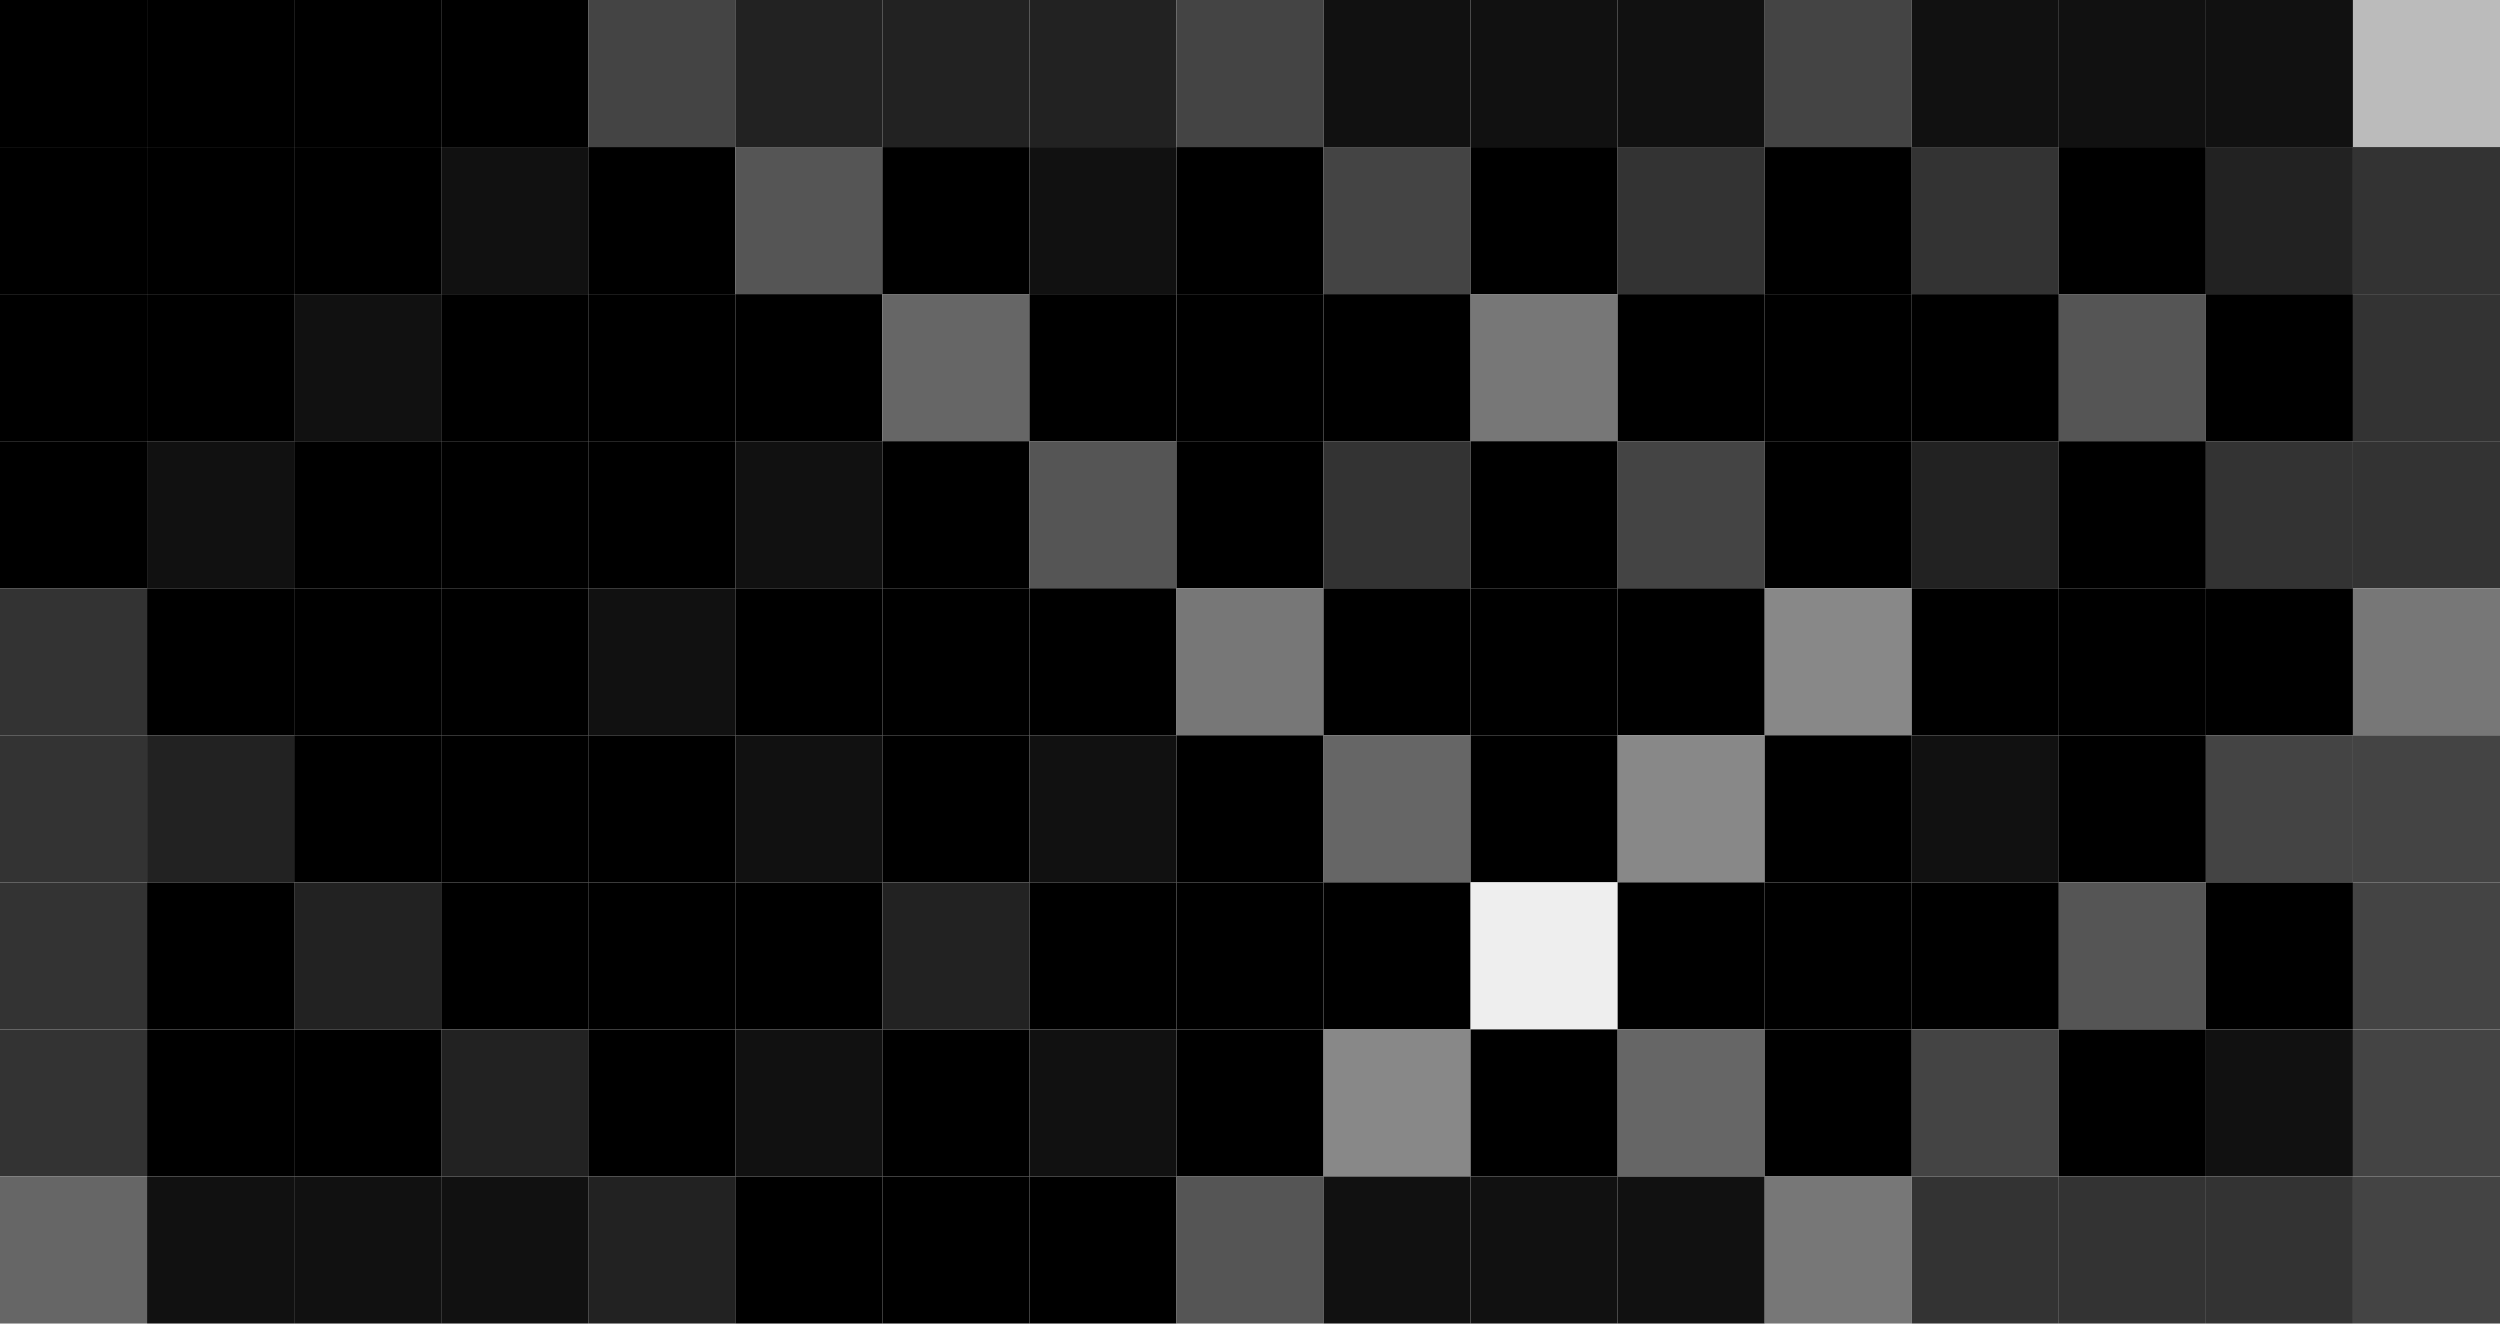
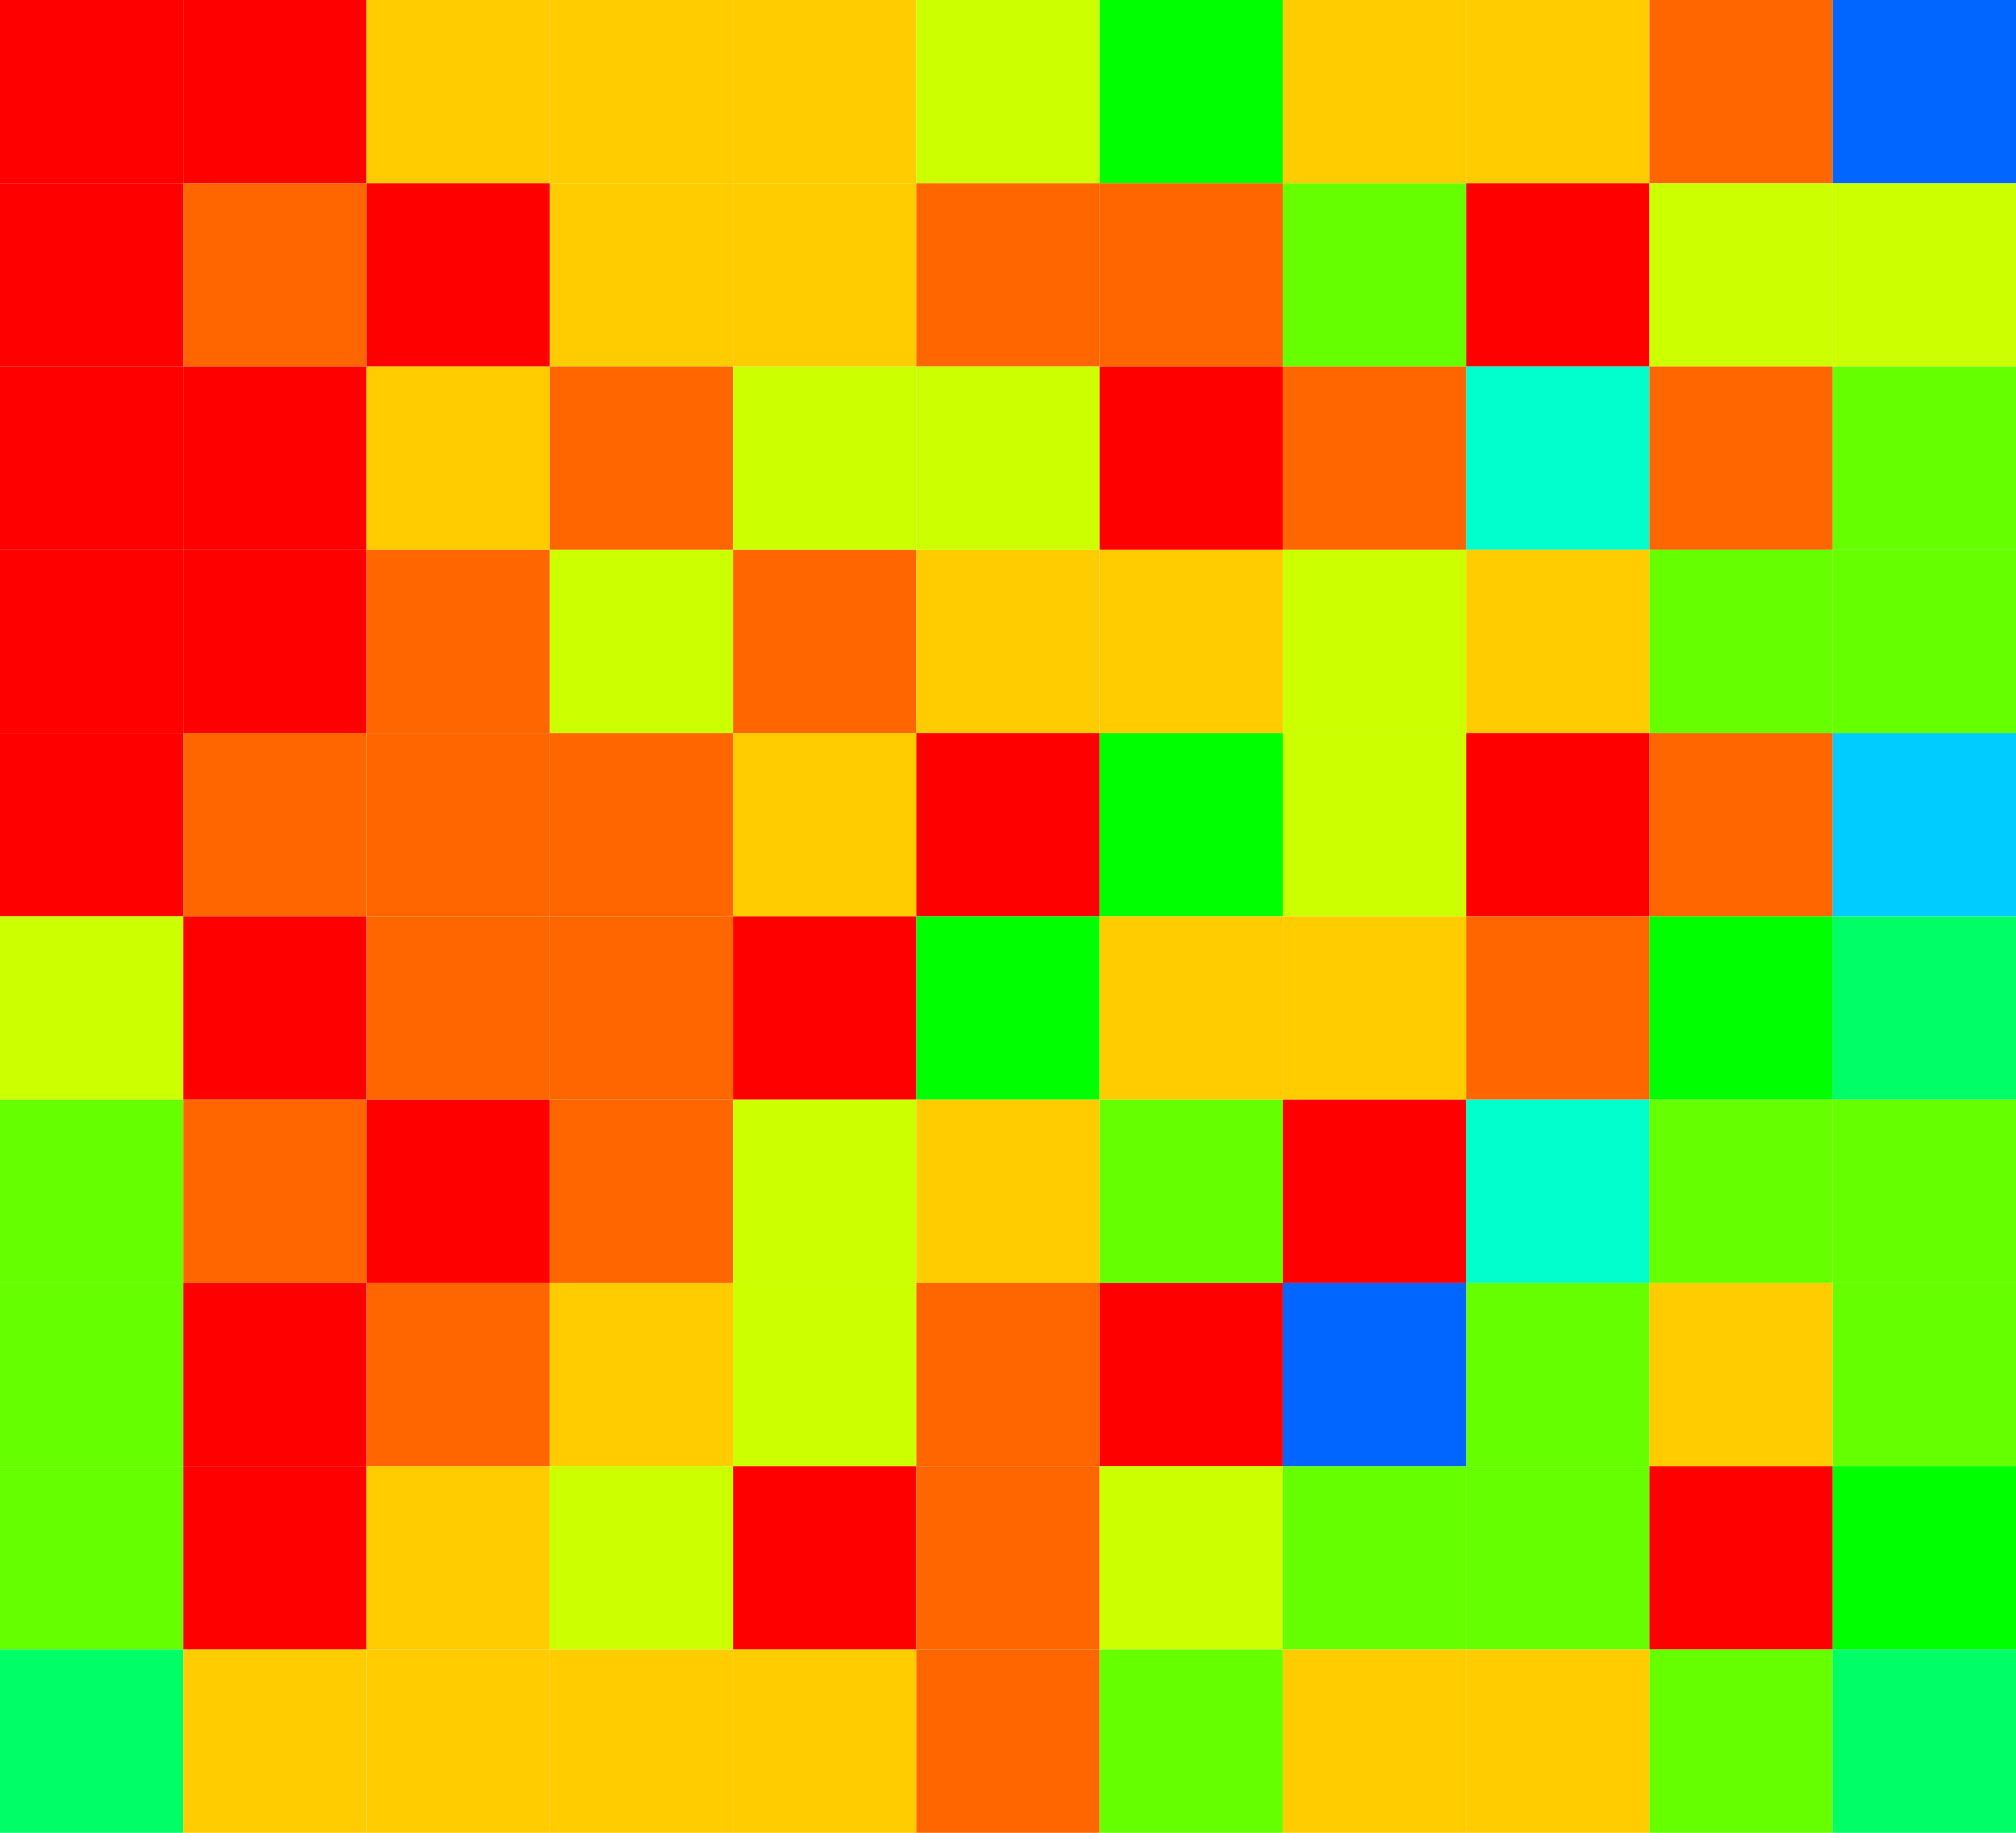
- <svg xmlns="http://www.w3.org/2000/svg" width="544" height="288">
-   <rect x="0" y="0" width="32" height="32" fill="#000000" />
-   <rect x="32" y="0" width="32" height="32" fill="#000000" />
-   <rect x="64" y="0" width="32" height="32" fill="#000000" />
-   <rect x="96" y="0" width="32" height="32" fill="#000000" />
-   <rect x="128" y="0" width="32" height="32" fill="#444444" />
-   <rect x="160" y="0" width="32" height="32" fill="#222222" />
-   <rect x="192" y="0" width="32" height="32" fill="#222222" />
-   <rect x="224" y="0" width="32" height="32" fill="#222222" />
-   <rect x="256" y="0" width="32" height="32" fill="#444444" />
-   <rect x="288" y="0" width="32" height="32" fill="#111111" />
-   <rect x="320" y="0" width="32" height="32" fill="#111111" />
-   <rect x="352" y="0" width="32" height="32" fill="#111111" />
-   <rect x="384" y="0" width="32" height="32" fill="#444444" />
-   <rect x="416" y="0" width="32" height="32" fill="#111111" />
-   <rect x="448" y="0" width="32" height="32" fill="#111111" />
-   <rect x="480" y="0" width="32" height="32" fill="#111111" />
-   <rect x="512" y="0" width="32" height="32" fill="#bbbbbb" />
-   <rect x="0" y="32" width="32" height="32" fill="#000000" />
-   <rect x="32" y="32" width="32" height="32" fill="#000000" />
-   <rect x="64" y="32" width="32" height="32" fill="#000000" />
-   <rect x="96" y="32" width="32" height="32" fill="#111111" />
-   <rect x="128" y="32" width="32" height="32" fill="#000000" />
-   <rect x="160" y="32" width="32" height="32" fill="#555555" />
-   <rect x="192" y="32" width="32" height="32" fill="#000000" />
-   <rect x="224" y="32" width="32" height="32" fill="#111111" />
-   <rect x="256" y="32" width="32" height="32" fill="#000000" />
-   <rect x="288" y="32" width="32" height="32" fill="#444444" />
-   <rect x="320" y="32" width="32" height="32" fill="#000000" />
-   <rect x="352" y="32" width="32" height="32" fill="#333333" />
-   <rect x="384" y="32" width="32" height="32" fill="#000000" />
-   <rect x="416" y="32" width="32" height="32" fill="#333333" />
-   <rect x="448" y="32" width="32" height="32" fill="#000000" />
-   <rect x="480" y="32" width="32" height="32" fill="#222222" />
-   <rect x="512" y="32" width="32" height="32" fill="#333333" />
-   <rect x="0" y="64" width="32" height="32" fill="#000000" />
-   <rect x="32" y="64" width="32" height="32" fill="#000000" />
-   <rect x="64" y="64" width="32" height="32" fill="#111111" />
-   <rect x="96" y="64" width="32" height="32" fill="#000000" />
-   <rect x="128" y="64" width="32" height="32" fill="#000000" />
-   <rect x="160" y="64" width="32" height="32" fill="#000000" />
-   <rect x="192" y="64" width="32" height="32" fill="#666666" />
-   <rect x="224" y="64" width="32" height="32" fill="#000000" />
-   <rect x="256" y="64" width="32" height="32" fill="#000000" />
-   <rect x="288" y="64" width="32" height="32" fill="#000000" />
-   <rect x="320" y="64" width="32" height="32" fill="#777777" />
-   <rect x="352" y="64" width="32" height="32" fill="#000000" />
-   <rect x="384" y="64" width="32" height="32" fill="#000000" />
-   <rect x="416" y="64" width="32" height="32" fill="#000000" />
-   <rect x="448" y="64" width="32" height="32" fill="#555555" />
-   <rect x="480" y="64" width="32" height="32" fill="#000000" />
-   <rect x="512" y="64" width="32" height="32" fill="#333333" />
-   <rect x="0" y="96" width="32" height="32" fill="#000000" />
-   <rect x="32" y="96" width="32" height="32" fill="#111111" />
-   <rect x="64" y="96" width="32" height="32" fill="#000000" />
-   <rect x="96" y="96" width="32" height="32" fill="#000000" />
-   <rect x="128" y="96" width="32" height="32" fill="#000000" />
-   <rect x="160" y="96" width="32" height="32" fill="#111111" />
-   <rect x="192" y="96" width="32" height="32" fill="#000000" />
-   <rect x="224" y="96" width="32" height="32" fill="#555555" />
-   <rect x="256" y="96" width="32" height="32" fill="#000000" />
-   <rect x="288" y="96" width="32" height="32" fill="#333333" />
-   <rect x="320" y="96" width="32" height="32" fill="#000000" />
-   <rect x="352" y="96" width="32" height="32" fill="#444444" />
-   <rect x="384" y="96" width="32" height="32" fill="#000000" />
-   <rect x="416" y="96" width="32" height="32" fill="#222222" />
-   <rect x="448" y="96" width="32" height="32" fill="#000000" />
-   <rect x="480" y="96" width="32" height="32" fill="#333333" />
-   <rect x="512" y="96" width="32" height="32" fill="#333333" />
-   <rect x="0" y="128" width="32" height="32" fill="#333333" />
-   <rect x="32" y="128" width="32" height="32" fill="#000000" />
-   <rect x="64" y="128" width="32" height="32" fill="#000000" />
-   <rect x="96" y="128" width="32" height="32" fill="#000000" />
-   <rect x="128" y="128" width="32" height="32" fill="#111111" />
-   <rect x="160" y="128" width="32" height="32" fill="#000000" />
-   <rect x="192" y="128" width="32" height="32" fill="#000000" />
-   <rect x="224" y="128" width="32" height="32" fill="#000000" />
-   <rect x="256" y="128" width="32" height="32" fill="#777777" />
-   <rect x="288" y="128" width="32" height="32" fill="#000000" />
-   <rect x="320" y="128" width="32" height="32" fill="#000000" />
-   <rect x="352" y="128" width="32" height="32" fill="#000000" />
-   <rect x="384" y="128" width="32" height="32" fill="#888888" />
-   <rect x="416" y="128" width="32" height="32" fill="#000000" />
-   <rect x="448" y="128" width="32" height="32" fill="#000000" />
-   <rect x="480" y="128" width="32" height="32" fill="#000000" />
-   <rect x="512" y="128" width="32" height="32" fill="#777777" />
-   <rect x="0" y="160" width="32" height="32" fill="#333333" />
-   <rect x="32" y="160" width="32" height="32" fill="#222222" />
-   <rect x="64" y="160" width="32" height="32" fill="#000000" />
-   <rect x="96" y="160" width="32" height="32" fill="#000000" />
-   <rect x="128" y="160" width="32" height="32" fill="#000000" />
-   <rect x="160" y="160" width="32" height="32" fill="#111111" />
-   <rect x="192" y="160" width="32" height="32" fill="#000000" />
-   <rect x="224" y="160" width="32" height="32" fill="#111111" />
-   <rect x="256" y="160" width="32" height="32" fill="#000000" />
-   <rect x="288" y="160" width="32" height="32" fill="#666666" />
-   <rect x="320" y="160" width="32" height="32" fill="#000000" />
-   <rect x="352" y="160" width="32" height="32" fill="#888888" />
-   <rect x="384" y="160" width="32" height="32" fill="#000000" />
-   <rect x="416" y="160" width="32" height="32" fill="#111111" />
-   <rect x="448" y="160" width="32" height="32" fill="#000000" />
-   <rect x="480" y="160" width="32" height="32" fill="#444444" />
-   <rect x="512" y="160" width="32" height="32" fill="#444444" />
-   <rect x="0" y="192" width="32" height="32" fill="#333333" />
-   <rect x="32" y="192" width="32" height="32" fill="#000000" />
-   <rect x="64" y="192" width="32" height="32" fill="#222222" />
-   <rect x="96" y="192" width="32" height="32" fill="#000000" />
-   <rect x="128" y="192" width="32" height="32" fill="#000000" />
-   <rect x="160" y="192" width="32" height="32" fill="#000000" />
-   <rect x="192" y="192" width="32" height="32" fill="#222222" />
-   <rect x="224" y="192" width="32" height="32" fill="#000000" />
-   <rect x="256" y="192" width="32" height="32" fill="#000000" />
-   <rect x="288" y="192" width="32" height="32" fill="#000000" />
-   <rect x="320" y="192" width="32" height="32" fill="#eeeeee" />
-   <rect x="352" y="192" width="32" height="32" fill="#000000" />
-   <rect x="384" y="192" width="32" height="32" fill="#000000" />
-   <rect x="416" y="192" width="32" height="32" fill="#000000" />
-   <rect x="448" y="192" width="32" height="32" fill="#555555" />
-   <rect x="480" y="192" width="32" height="32" fill="#000000" />
-   <rect x="512" y="192" width="32" height="32" fill="#444444" />
-   <rect x="0" y="224" width="32" height="32" fill="#333333" />
-   <rect x="32" y="224" width="32" height="32" fill="#000000" />
-   <rect x="64" y="224" width="32" height="32" fill="#000000" />
-   <rect x="96" y="224" width="32" height="32" fill="#222222" />
-   <rect x="128" y="224" width="32" height="32" fill="#000000" />
-   <rect x="160" y="224" width="32" height="32" fill="#111111" />
-   <rect x="192" y="224" width="32" height="32" fill="#000000" />
-   <rect x="224" y="224" width="32" height="32" fill="#111111" />
-   <rect x="256" y="224" width="32" height="32" fill="#000000" />
-   <rect x="288" y="224" width="32" height="32" fill="#888888" />
-   <rect x="320" y="224" width="32" height="32" fill="#000000" />
-   <rect x="352" y="224" width="32" height="32" fill="#666666" />
-   <rect x="384" y="224" width="32" height="32" fill="#000000" />
-   <rect x="416" y="224" width="32" height="32" fill="#444444" />
-   <rect x="448" y="224" width="32" height="32" fill="#000000" />
-   <rect x="480" y="224" width="32" height="32" fill="#111111" />
-   <rect x="512" y="224" width="32" height="32" fill="#444444" />
-   <rect x="0" y="256" width="32" height="32" fill="#666666" />
-   <rect x="32" y="256" width="32" height="32" fill="#111111" />
-   <rect x="64" y="256" width="32" height="32" fill="#111111" />
-   <rect x="96" y="256" width="32" height="32" fill="#111111" />
-   <rect x="128" y="256" width="32" height="32" fill="#222222" />
-   <rect x="160" y="256" width="32" height="32" fill="#000000" />
-   <rect x="192" y="256" width="32" height="32" fill="#000000" />
-   <rect x="224" y="256" width="32" height="32" fill="#000000" />
-   <rect x="256" y="256" width="32" height="32" fill="#555555" />
-   <rect x="288" y="256" width="32" height="32" fill="#111111" />
-   <rect x="320" y="256" width="32" height="32" fill="#111111" />
-   <rect x="352" y="256" width="32" height="32" fill="#111111" />
-   <rect x="384" y="256" width="32" height="32" fill="#777777" />
-   <rect x="416" y="256" width="32" height="32" fill="#333333" />
-   <rect x="448" y="256" width="32" height="32" fill="#333333" />
-   <rect x="480" y="256" width="32" height="32" fill="#333333" />
-   <rect x="512" y="256" width="32" height="32" fill="#444444" />
+ <svg xmlns="http://www.w3.org/2000/svg" width="352" height="320">
+   <rect x="0" y="0" width="32" height="32" fill="hsl(0.00,100.00%,50.00%)" />
+   <rect x="32" y="0" width="32" height="32" fill="hsl(0.00,100.00%,50.00%)" />
+   <rect x="64" y="0" width="32" height="32" fill="hsl(48.00,100.00%,50.00%)" />
+   <rect x="96" y="0" width="32" height="32" fill="hsl(48.00,100.00%,50.00%)" />
+   <rect x="128" y="0" width="32" height="32" fill="hsl(48.00,100.00%,50.00%)" />
+   <rect x="160" y="0" width="32" height="32" fill="hsl(72.00,100.00%,50.00%)" />
+   <rect x="192" y="0" width="32" height="32" fill="hsl(120.00,100.00%,50.00%)" />
+   <rect x="224" y="0" width="32" height="32" fill="hsl(48.00,100.00%,50.00%)" />
+   <rect x="256" y="0" width="32" height="32" fill="hsl(48.00,100.00%,50.00%)" />
+   <rect x="288" y="0" width="32" height="32" fill="hsl(24.00,100.00%,50.00%)" />
+   <rect x="320" y="0" width="32" height="32" fill="hsl(216.00,100.00%,50.00%)" />
+   <rect x="0" y="32" width="32" height="32" fill="hsl(0.00,100.00%,50.00%)" />
+   <rect x="32" y="32" width="32" height="32" fill="hsl(24.00,100.00%,50.00%)" />
+   <rect x="64" y="32" width="32" height="32" fill="hsl(0.00,100.00%,50.00%)" />
+   <rect x="96" y="32" width="32" height="32" fill="hsl(48.00,100.00%,50.00%)" />
+   <rect x="128" y="32" width="32" height="32" fill="hsl(48.00,100.00%,50.00%)" />
+   <rect x="160" y="32" width="32" height="32" fill="hsl(24.00,100.00%,50.00%)" />
+   <rect x="192" y="32" width="32" height="32" fill="hsl(24.00,100.00%,50.00%)" />
+   <rect x="224" y="32" width="32" height="32" fill="hsl(96.00,100.00%,50.00%)" />
+   <rect x="256" y="32" width="32" height="32" fill="hsl(0.00,100.00%,50.00%)" />
+   <rect x="288" y="32" width="32" height="32" fill="hsl(72.00,100.00%,50.00%)" />
+   <rect x="320" y="32" width="32" height="32" fill="hsl(72.00,100.00%,50.00%)" />
+   <rect x="0" y="64" width="32" height="32" fill="hsl(0.00,100.00%,50.00%)" />
+   <rect x="32" y="64" width="32" height="32" fill="hsl(0.00,100.00%,50.00%)" />
+   <rect x="64" y="64" width="32" height="32" fill="hsl(48.00,100.00%,50.00%)" />
+   <rect x="96" y="64" width="32" height="32" fill="hsl(24.00,100.00%,50.00%)" />
+   <rect x="128" y="64" width="32" height="32" fill="hsl(72.00,100.00%,50.00%)" />
+   <rect x="160" y="64" width="32" height="32" fill="hsl(72.00,100.00%,50.00%)" />
+   <rect x="192" y="64" width="32" height="32" fill="hsl(0.00,100.00%,50.00%)" />
+   <rect x="224" y="64" width="32" height="32" fill="hsl(24.00,100.00%,50.00%)" />
+   <rect x="256" y="64" width="32" height="32" fill="hsl(168.00,100.00%,50.00%)" />
+   <rect x="288" y="64" width="32" height="32" fill="hsl(24.00,100.00%,50.00%)" />
+   <rect x="320" y="64" width="32" height="32" fill="hsl(96.00,100.00%,50.00%)" />
+   <rect x="0" y="96" width="32" height="32" fill="hsl(0.00,100.00%,50.00%)" />
+   <rect x="32" y="96" width="32" height="32" fill="hsl(0.00,100.00%,50.00%)" />
+   <rect x="64" y="96" width="32" height="32" fill="hsl(24.00,100.00%,50.00%)" />
+   <rect x="96" y="96" width="32" height="32" fill="hsl(72.00,100.00%,50.00%)" />
+   <rect x="128" y="96" width="32" height="32" fill="hsl(24.00,100.00%,50.00%)" />
+   <rect x="160" y="96" width="32" height="32" fill="hsl(48.00,100.00%,50.00%)" />
+   <rect x="192" y="96" width="32" height="32" fill="hsl(48.00,100.00%,50.00%)" />
+   <rect x="224" y="96" width="32" height="32" fill="hsl(72.00,100.00%,50.00%)" />
+   <rect x="256" y="96" width="32" height="32" fill="hsl(48.00,100.00%,50.00%)" />
+   <rect x="288" y="96" width="32" height="32" fill="hsl(96.00,100.00%,50.00%)" />
+   <rect x="320" y="96" width="32" height="32" fill="hsl(96.00,100.00%,50.00%)" />
+   <rect x="0" y="128" width="32" height="32" fill="hsl(0.00,100.00%,50.00%)" />
+   <rect x="32" y="128" width="32" height="32" fill="hsl(24.00,100.00%,50.00%)" />
+   <rect x="64" y="128" width="32" height="32" fill="hsl(24.00,100.00%,50.00%)" />
+   <rect x="96" y="128" width="32" height="32" fill="hsl(24.00,100.00%,50.00%)" />
+   <rect x="128" y="128" width="32" height="32" fill="hsl(48.00,100.00%,50.00%)" />
+   <rect x="160" y="128" width="32" height="32" fill="hsl(0.00,100.00%,50.00%)" />
+   <rect x="192" y="128" width="32" height="32" fill="hsl(120.00,100.00%,50.00%)" />
+   <rect x="224" y="128" width="32" height="32" fill="hsl(72.00,100.00%,50.00%)" />
+   <rect x="256" y="128" width="32" height="32" fill="hsl(0.00,100.00%,50.00%)" />
+   <rect x="288" y="128" width="32" height="32" fill="hsl(24.00,100.00%,50.00%)" />
+   <rect x="320" y="128" width="32" height="32" fill="hsl(192.00,100.00%,50.00%)" />
+   <rect x="0" y="160" width="32" height="32" fill="hsl(72.00,100.00%,50.00%)" />
+   <rect x="32" y="160" width="32" height="32" fill="hsl(0.00,100.00%,50.00%)" />
+   <rect x="64" y="160" width="32" height="32" fill="hsl(24.00,100.00%,50.00%)" />
+   <rect x="96" y="160" width="32" height="32" fill="hsl(24.00,100.00%,50.00%)" />
+   <rect x="128" y="160" width="32" height="32" fill="hsl(0.00,100.00%,50.00%)" />
+   <rect x="160" y="160" width="32" height="32" fill="hsl(120.00,100.00%,50.00%)" />
+   <rect x="192" y="160" width="32" height="32" fill="hsl(48.00,100.00%,50.00%)" />
+   <rect x="224" y="160" width="32" height="32" fill="hsl(48.00,100.00%,50.00%)" />
+   <rect x="256" y="160" width="32" height="32" fill="hsl(24.00,100.00%,50.00%)" />
+   <rect x="288" y="160" width="32" height="32" fill="hsl(120.00,100.00%,50.00%)" />
+   <rect x="320" y="160" width="32" height="32" fill="hsl(144.00,100.00%,50.00%)" />
+   <rect x="0" y="192" width="32" height="32" fill="hsl(96.00,100.00%,50.00%)" />
+   <rect x="32" y="192" width="32" height="32" fill="hsl(24.00,100.00%,50.00%)" />
+   <rect x="64" y="192" width="32" height="32" fill="hsl(0.00,100.00%,50.00%)" />
+   <rect x="96" y="192" width="32" height="32" fill="hsl(24.00,100.00%,50.00%)" />
+   <rect x="128" y="192" width="32" height="32" fill="hsl(72.00,100.00%,50.00%)" />
+   <rect x="160" y="192" width="32" height="32" fill="hsl(48.00,100.00%,50.00%)" />
+   <rect x="192" y="192" width="32" height="32" fill="hsl(96.00,100.00%,50.00%)" />
+   <rect x="224" y="192" width="32" height="32" fill="hsl(0.00,100.00%,50.00%)" />
+   <rect x="256" y="192" width="32" height="32" fill="hsl(168.00,100.00%,50.00%)" />
+   <rect x="288" y="192" width="32" height="32" fill="hsl(96.00,100.00%,50.00%)" />
+   <rect x="320" y="192" width="32" height="32" fill="hsl(96.00,100.00%,50.00%)" />
+   <rect x="0" y="224" width="32" height="32" fill="hsl(96.00,100.00%,50.00%)" />
+   <rect x="32" y="224" width="32" height="32" fill="hsl(0.00,100.00%,50.00%)" />
+   <rect x="64" y="224" width="32" height="32" fill="hsl(24.00,100.00%,50.00%)" />
+   <rect x="96" y="224" width="32" height="32" fill="hsl(48.00,100.00%,50.00%)" />
+   <rect x="128" y="224" width="32" height="32" fill="hsl(72.00,100.00%,50.00%)" />
+   <rect x="160" y="224" width="32" height="32" fill="hsl(24.00,100.00%,50.00%)" />
+   <rect x="192" y="224" width="32" height="32" fill="hsl(0.00,100.00%,50.00%)" />
+   <rect x="224" y="224" width="32" height="32" fill="hsl(216.00,100.00%,50.00%)" />
+   <rect x="256" y="224" width="32" height="32" fill="hsl(96.00,100.00%,50.00%)" />
+   <rect x="288" y="224" width="32" height="32" fill="hsl(48.00,100.00%,50.00%)" />
+   <rect x="320" y="224" width="32" height="32" fill="hsl(96.00,100.00%,50.00%)" />
+   <rect x="0" y="256" width="32" height="32" fill="hsl(96.00,100.00%,50.00%)" />
+   <rect x="32" y="256" width="32" height="32" fill="hsl(0.00,100.00%,50.00%)" />
+   <rect x="64" y="256" width="32" height="32" fill="hsl(48.00,100.00%,50.00%)" />
+   <rect x="96" y="256" width="32" height="32" fill="hsl(72.00,100.00%,50.00%)" />
+   <rect x="128" y="256" width="32" height="32" fill="hsl(0.00,100.00%,50.00%)" />
+   <rect x="160" y="256" width="32" height="32" fill="hsl(24.00,100.00%,50.00%)" />
+   <rect x="192" y="256" width="32" height="32" fill="hsl(72.00,100.00%,50.00%)" />
+   <rect x="224" y="256" width="32" height="32" fill="hsl(96.00,100.00%,50.00%)" />
+   <rect x="256" y="256" width="32" height="32" fill="hsl(96.00,100.00%,50.00%)" />
+   <rect x="288" y="256" width="32" height="32" fill="hsl(0.00,100.00%,50.00%)" />
+   <rect x="320" y="256" width="32" height="32" fill="hsl(120.00,100.00%,50.00%)" />
+   <rect x="0" y="288" width="32" height="32" fill="hsl(144.00,100.00%,50.00%)" />
+   <rect x="32" y="288" width="32" height="32" fill="hsl(48.00,100.00%,50.00%)" />
+   <rect x="64" y="288" width="32" height="32" fill="hsl(48.00,100.00%,50.00%)" />
+   <rect x="96" y="288" width="32" height="32" fill="hsl(48.00,100.00%,50.00%)" />
+   <rect x="128" y="288" width="32" height="32" fill="hsl(48.00,100.00%,50.00%)" />
+   <rect x="160" y="288" width="32" height="32" fill="hsl(24.00,100.00%,50.00%)" />
+   <rect x="192" y="288" width="32" height="32" fill="hsl(96.00,100.00%,50.00%)" />
+   <rect x="224" y="288" width="32" height="32" fill="hsl(48.00,100.00%,50.00%)" />
+   <rect x="256" y="288" width="32" height="32" fill="hsl(48.00,100.00%,50.00%)" />
+   <rect x="288" y="288" width="32" height="32" fill="hsl(96.00,100.00%,50.00%)" />
+   <rect x="320" y="288" width="32" height="32" fill="hsl(144.00,100.00%,50.00%)" />
</svg>
